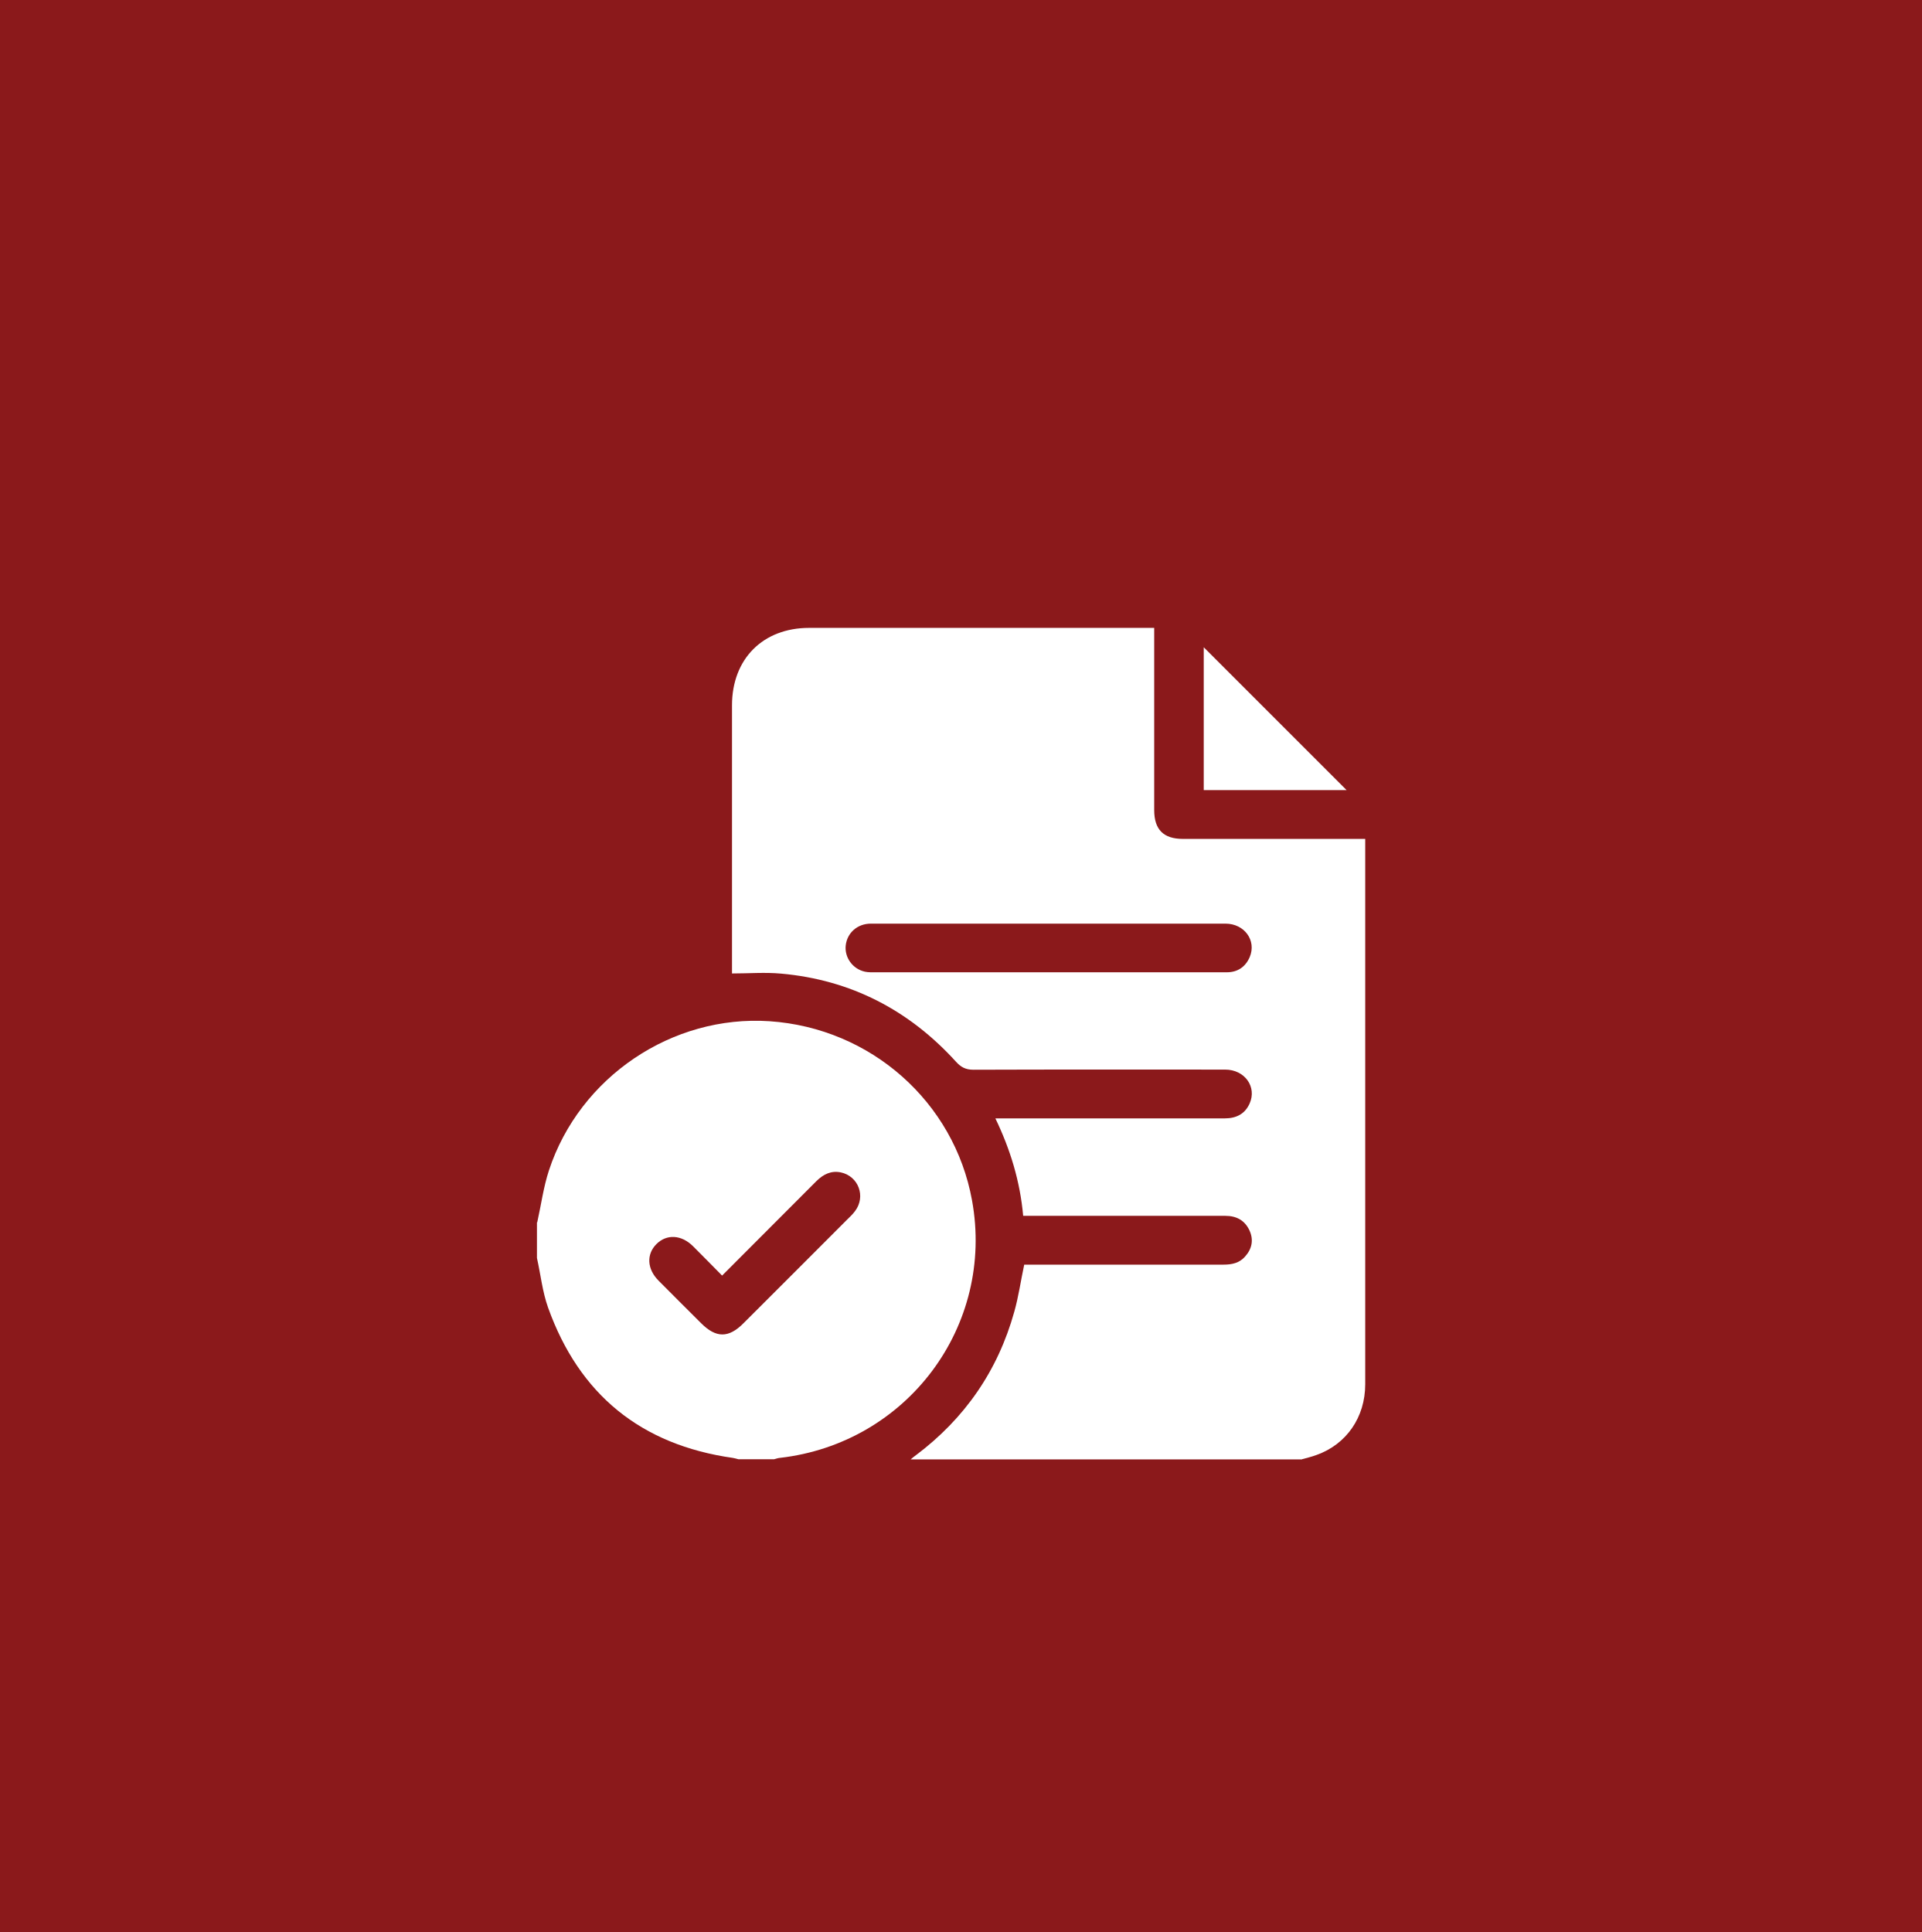
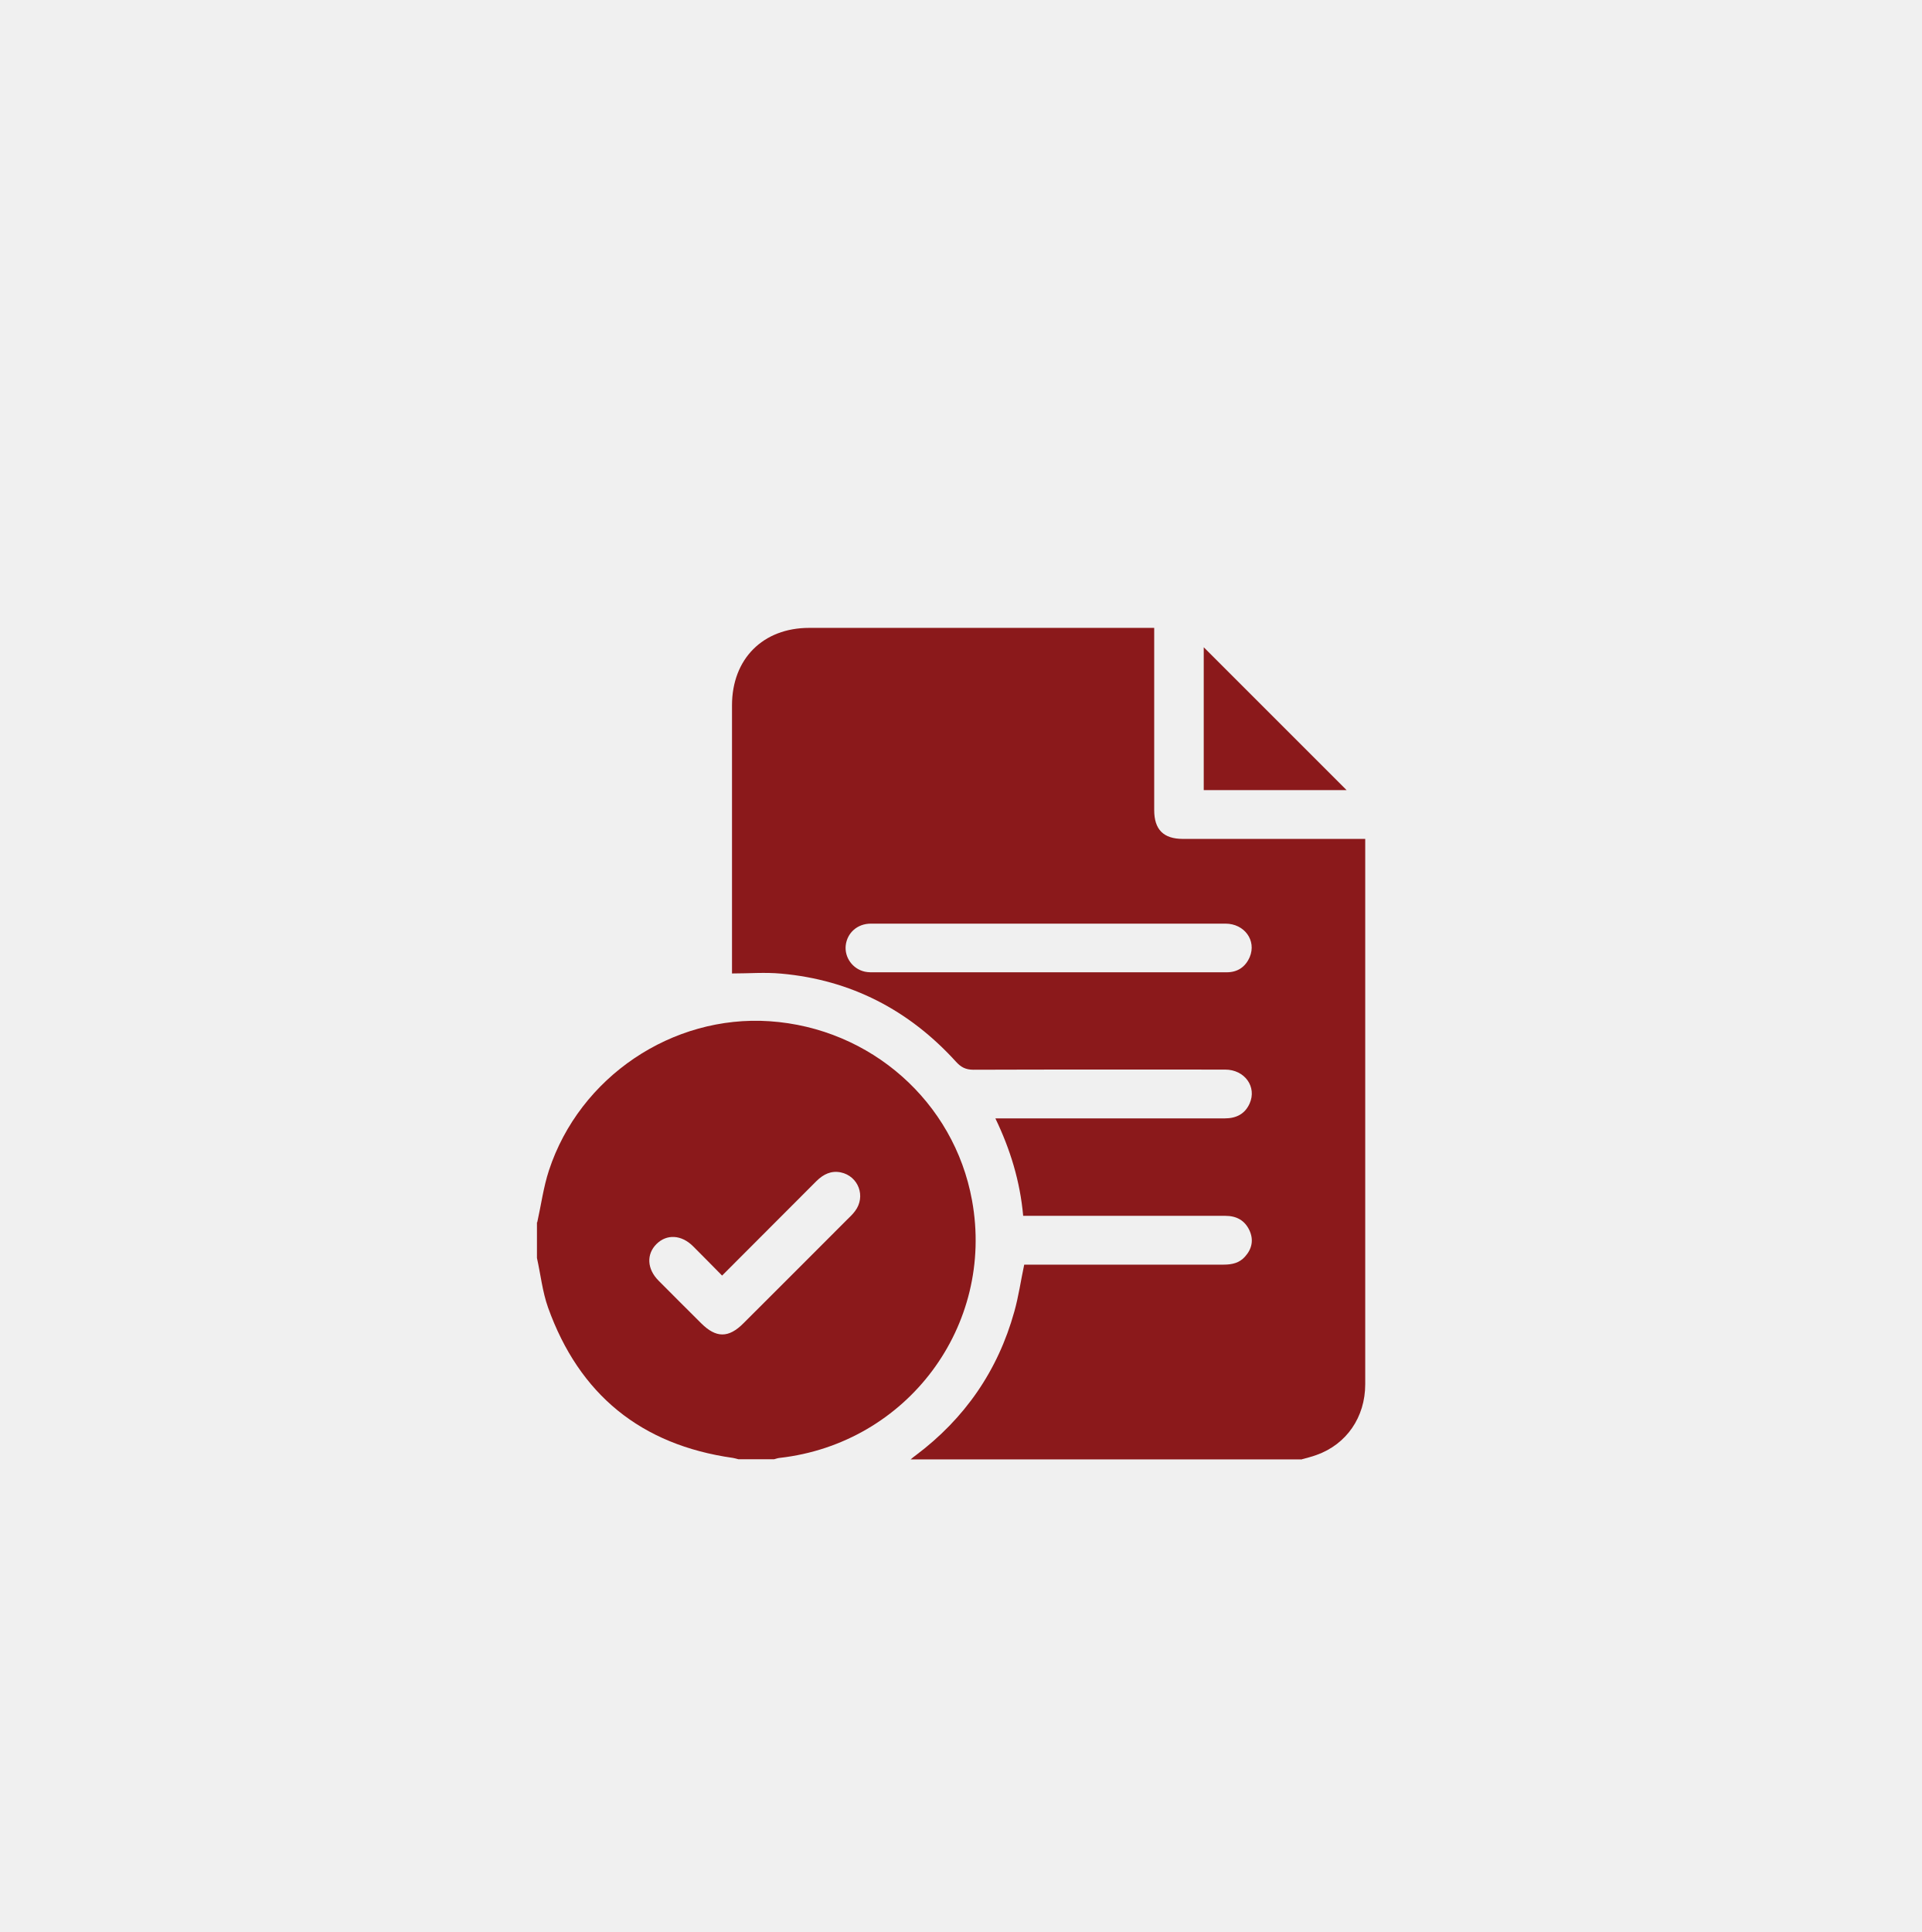
<svg xmlns="http://www.w3.org/2000/svg" id="a" viewBox="0 0 129.97 130.65">
  <defs>
-     <style>.b{fill:#fff;}.c{fill:#8b191b;}</style>
+     <style>.b{fill:#8b191b;}</style>
  </defs>
-   <rect class="c" x="-.34" y="0" width="130.66" height="130.65" />
-   <g>
-     <path class="b" d="M88.05,98.69h-26.47c.11-.09,.22-.19,.34-.27,3.32-2.49,5.56-5.73,6.67-9.72,.29-1.03,.44-2.1,.67-3.18,.2,0,.42,0,.64,0,4.28,0,8.56,0,12.85,0,.56,0,1.06-.11,1.44-.54,.47-.52,.6-1.13,.3-1.78-.32-.68-.88-.98-1.63-.98-4.34,0-8.67,0-13.01,0h-.66c-.21-2.34-.87-4.49-1.88-6.59,2.36,0,4.63,0,6.89,0,2.87,0,5.75,0,8.62,0,.77,0,1.36-.29,1.68-1,.51-1.13-.33-2.3-1.65-2.3-5.67,0-11.35-.01-17.02,.01-.54,0-.86-.18-1.2-.56-3.17-3.48-7.1-5.52-11.81-5.94-1.08-.1-2.18-.01-3.32-.01v-.62c0-5.84,0-11.67,0-17.51,0-3.14,2.09-5.24,5.22-5.24,7.58,0,15.15,0,22.73,0,.19,0,.38,0,.6,0v.68c0,3.88,0,7.76,0,11.64,0,1.32,.63,1.95,1.94,1.95,3.9,0,7.8,0,11.69,0h.64v.7c0,5.78,0,11.56,0,17.35,0,6.28,0,12.55,0,18.83,0,2.23-1.27,4.06-3.29,4.78-.32,.12-.66,.2-.99,.29Zm-17.14-36.23c-.4,0-.8,0-1.21,0-3.6,0-7.21,0-10.81,0-.91,0-1.6,.62-1.7,1.47-.09,.82,.47,1.6,1.3,1.78,.23,.05,.47,.04,.71,.04,6.95,0,13.9,0,20.85,0,.97,0,1.94,0,2.91,0,.73,0,1.26-.36,1.55-1.03,.47-1.12-.36-2.26-1.64-2.26-3.99,0-7.97,0-11.96,0Z" />
-     <path class="b" d="M36.33,82.66c.26-1.17,.42-2.38,.79-3.51,2.08-6.33,8.34-10.53,14.92-10.09,6.84,.46,12.48,5.45,13.69,12.11,1.55,8.49-4.38,16.44-13.01,17.42-.12,.01-.25,.06-.37,.09h-2.42c-.12-.03-.24-.07-.37-.09-6.21-.88-10.39-4.28-12.5-10.17-.38-1.07-.5-2.23-.75-3.35,0-.81,0-1.61,0-2.42Zm12.51,3.61c-.69-.69-1.32-1.35-1.97-1.99-.79-.79-1.79-.84-2.48-.15-.69,.69-.64,1.69,.15,2.48,.95,.96,1.91,1.91,2.87,2.87,1.01,1.01,1.86,1.02,2.87,0,2.33-2.33,4.66-4.65,6.98-6.98,.19-.19,.4-.38,.56-.6,.75-.99,.23-2.37-.97-2.62-.65-.13-1.17,.13-1.63,.58-2.1,2.11-4.21,4.22-6.39,6.4Z" />
-     <path class="b" d="M91.06,53.43h-9.66v-9.66l9.66,9.66Z" />
-   </g>
+   <path class="b" d="M88.05,98.69h-26.47c.11-.09,.22-.19,.34-.27,3.32-2.49,5.56-5.73,6.67-9.72,.29-1.03,.44-2.1,.67-3.18,.2,0,.42,0,.64,0,4.28,0,8.56,0,12.85,0,.56,0,1.06-.11,1.44-.54,.47-.52,.6-1.13,.3-1.78-.32-.68-.88-.98-1.63-.98-4.34,0-8.67,0-13.01,0h-.66c-.21-2.34-.87-4.49-1.88-6.59,2.36,0,4.63,0,6.89,0,2.87,0,5.75,0,8.62,0,.77,0,1.36-.29,1.68-1,.51-1.13-.33-2.3-1.65-2.3-5.67,0-11.35-.01-17.02,.01-.54,0-.86-.18-1.2-.56-3.17-3.48-7.1-5.52-11.81-5.94-1.08-.1-2.18-.01-3.32-.01v-.62c0-5.84,0-11.67,0-17.51,0-3.14,2.09-5.24,5.22-5.24,7.58,0,15.15,0,22.73,0,.19,0,.38,0,.6,0v.68c0,3.88,0,7.76,0,11.64,0,1.32,.63,1.95,1.94,1.95,3.9,0,7.8,0,11.69,0h.64v.7c0,5.78,0,11.56,0,17.35,0,6.28,0,12.55,0,18.83,0,2.23-1.27,4.06-3.29,4.78-.32,.12-.66,.2-.99,.29Zm-17.14-36.23c-.4,0-.8,0-1.21,0-3.6,0-7.21,0-10.81,0-.91,0-1.6,.62-1.7,1.47-.09,.82,.47,1.6,1.3,1.78,.23,.05,.47,.04,.71,.04,6.95,0,13.9,0,20.85,0,.97,0,1.94,0,2.91,0,.73,0,1.26-.36,1.55-1.03,.47-1.12-.36-2.26-1.64-2.26-3.99,0-7.97,0-11.96,0Z" />
+   <path class="b" d="M36.33,82.66c.26-1.17,.42-2.38,.79-3.51,2.08-6.33,8.34-10.53,14.92-10.09,6.84,.46,12.48,5.45,13.69,12.11,1.55,8.49-4.38,16.44-13.01,17.42-.12,.01-.25,.06-.37,.09h-2.42c-.12-.03-.24-.07-.37-.09-6.21-.88-10.39-4.28-12.5-10.17-.38-1.07-.5-2.23-.75-3.35,0-.81,0-1.61,0-2.42Zm12.51,3.61c-.69-.69-1.32-1.35-1.97-1.99-.79-.79-1.79-.84-2.48-.15-.69,.69-.64,1.69,.15,2.48,.95,.96,1.91,1.91,2.87,2.87,1.01,1.01,1.86,1.02,2.87,0,2.33-2.33,4.66-4.65,6.98-6.98,.19-.19,.4-.38,.56-.6,.75-.99,.23-2.37-.97-2.62-.65-.13-1.17,.13-1.63,.58-2.1,2.11-4.21,4.22-6.39,6.4Z" />
+   <path class="b" d="M91.06,53.43h-9.66v-9.66l9.66,9.66Z" />
</svg>
